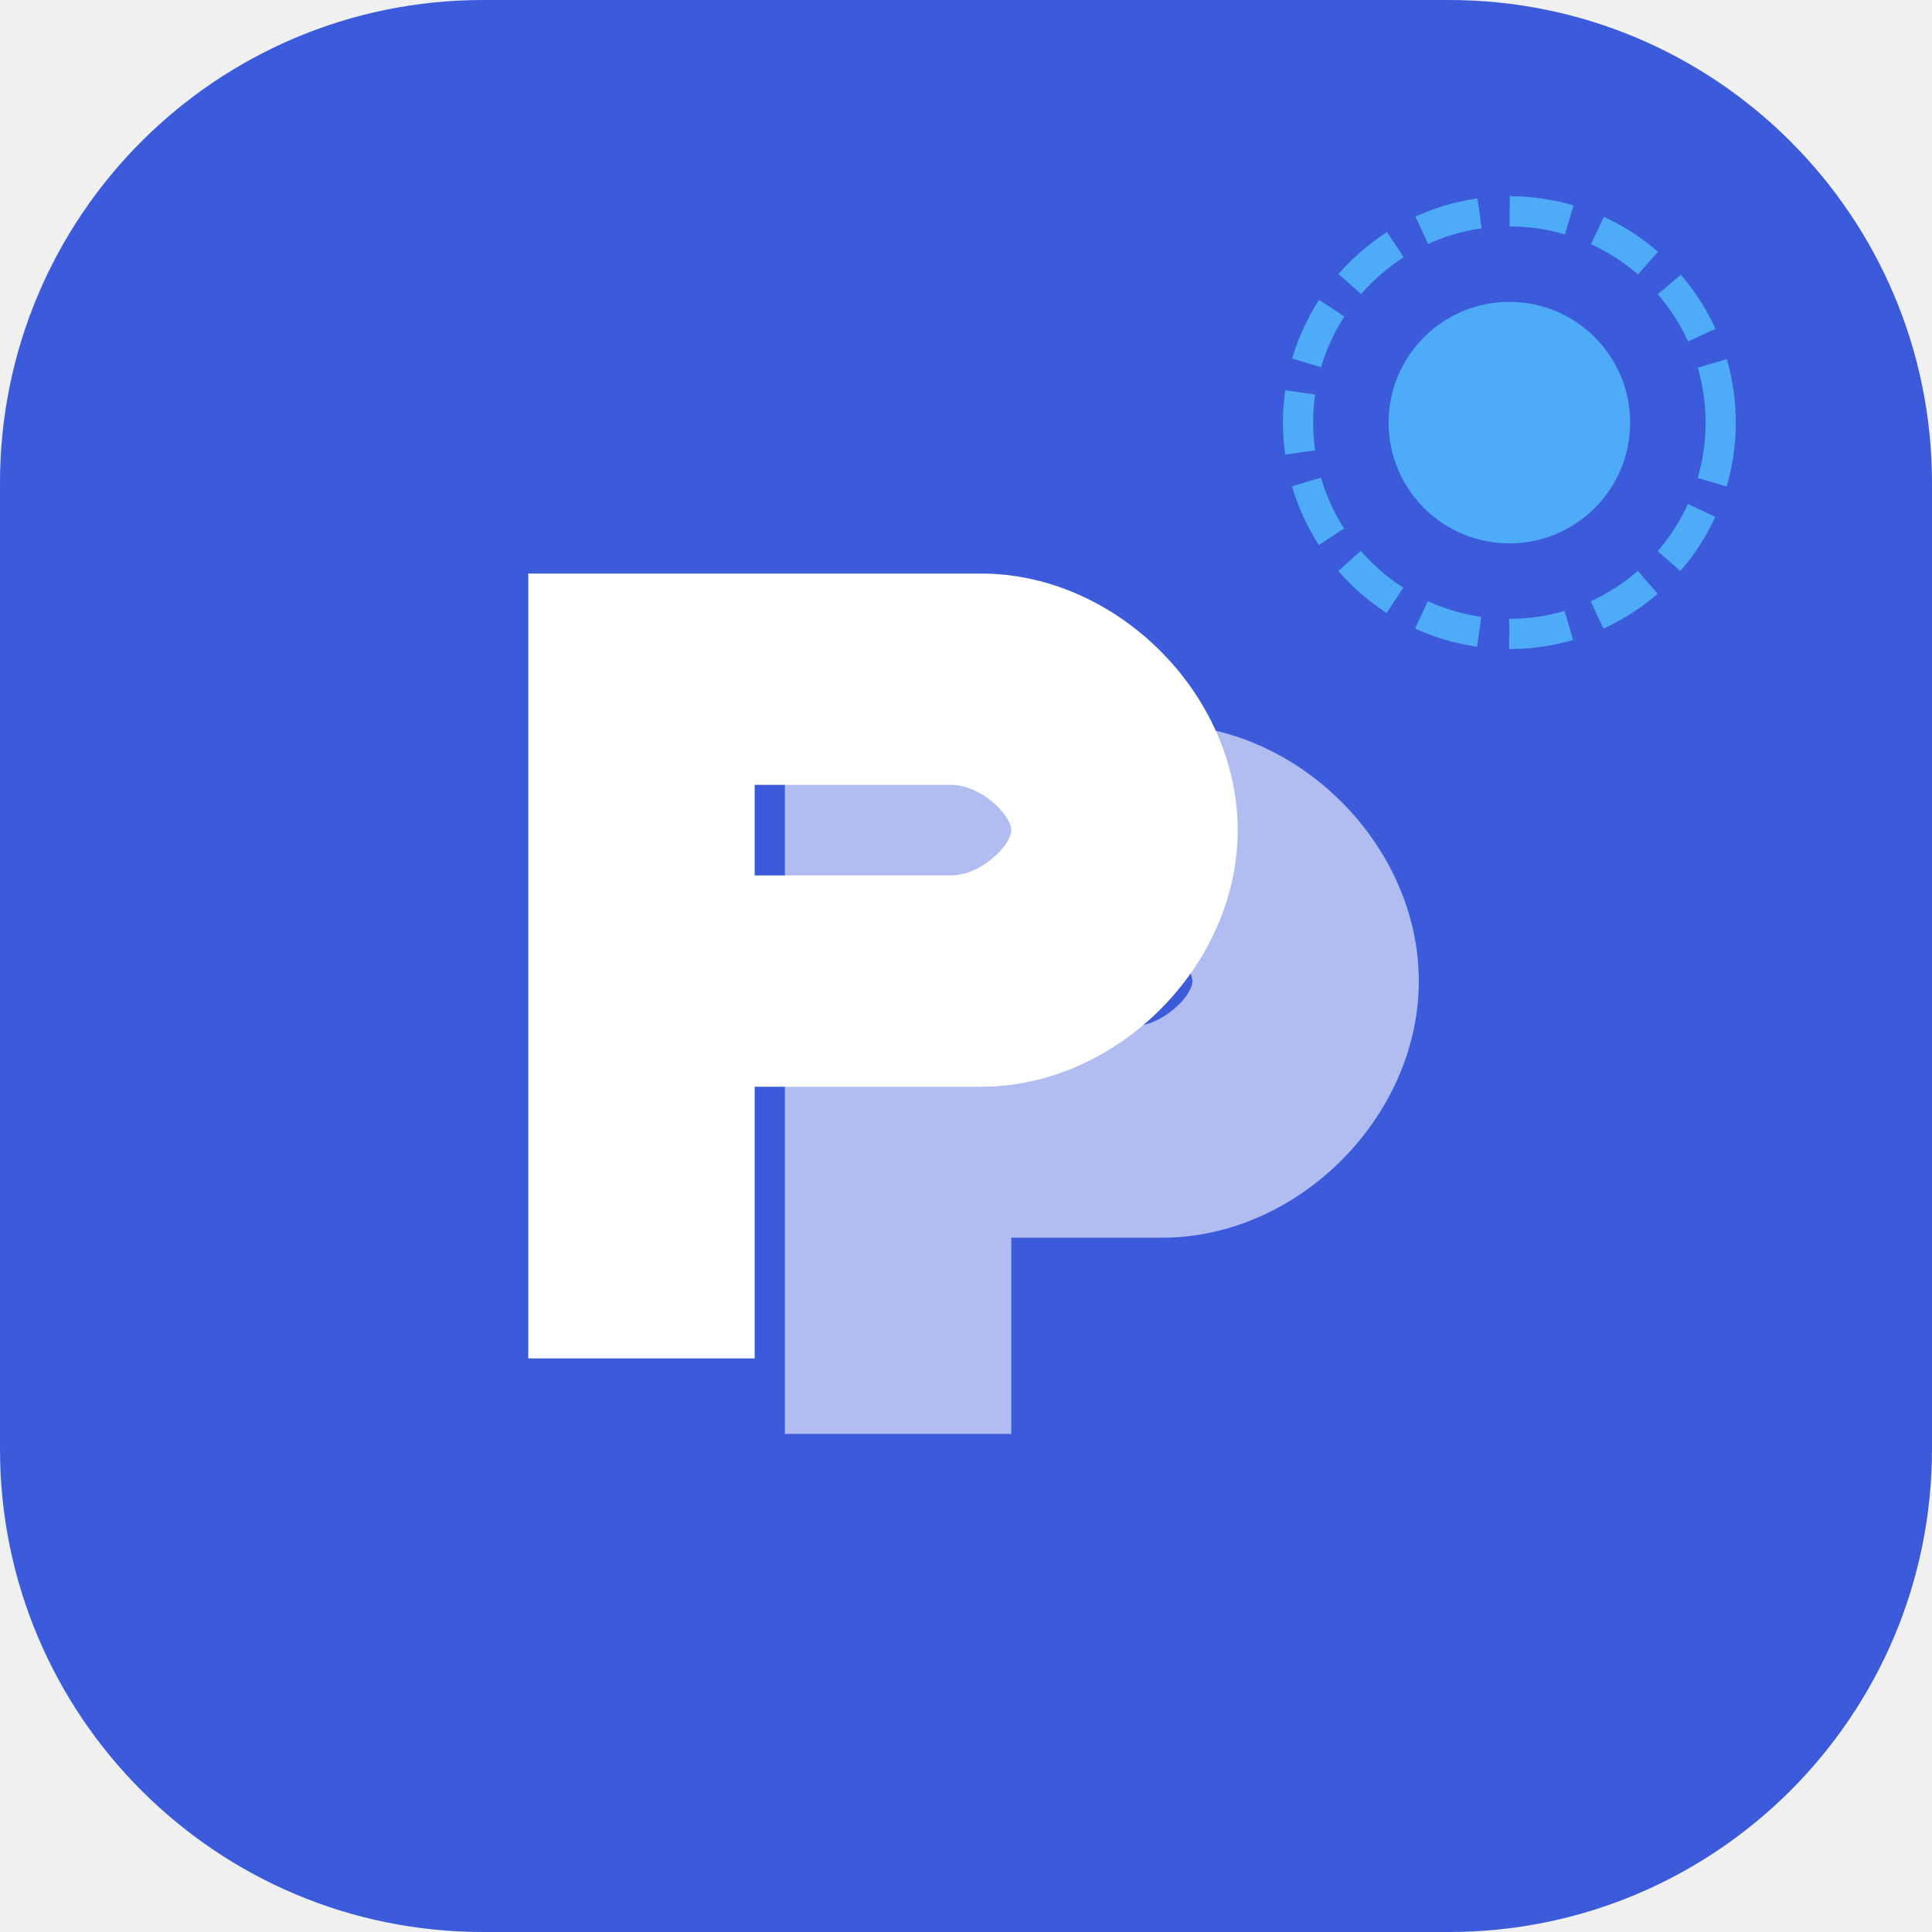
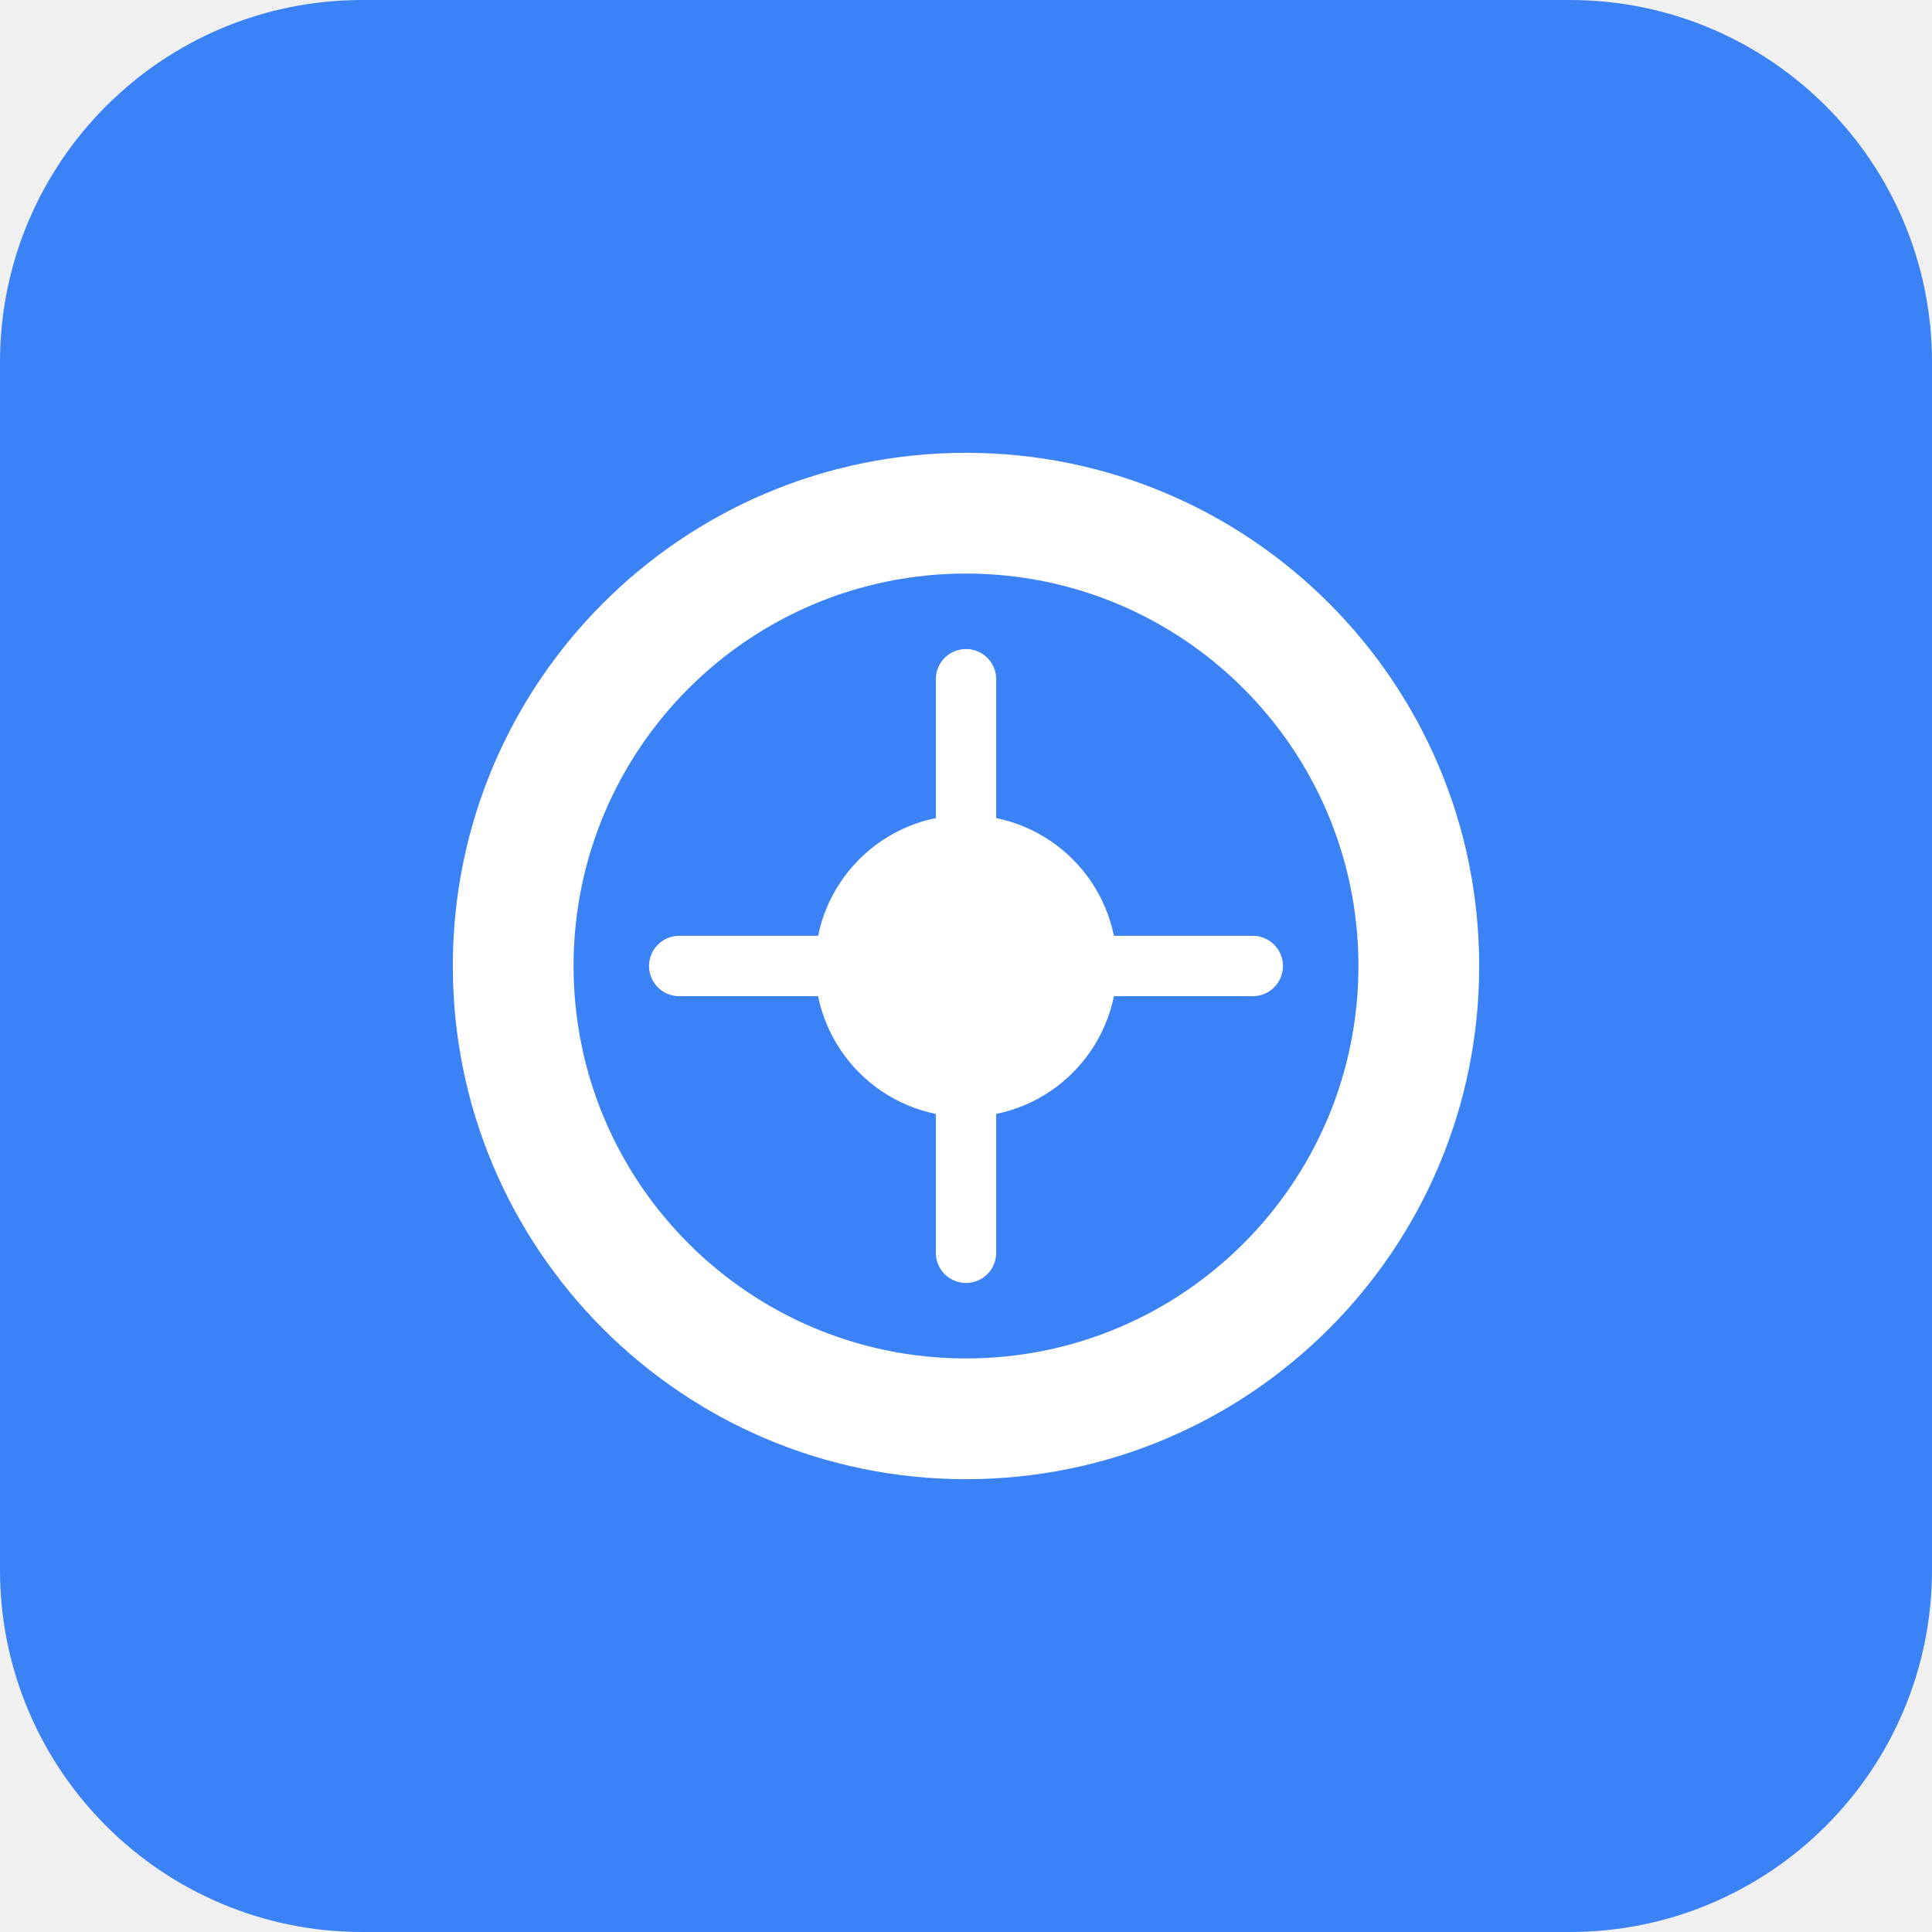
<svg xmlns="http://www.w3.org/2000/svg" width="128" height="128" viewBox="0 0 128 128" fill="none">
-   <rect width="128" height="128" rx="32" fill="#3B5BDB" />
-   <path d="M35 38H65C74 38 82 46 82 55C82 64 74 72 65 72H50V90H35V38ZM50 58H63C65 58 67 56 67 55C67 54 65 52 63 52H50V58Z" fill="white" />
-   <path d="M52 48H77C86 48 94 56 94 65C94 74 86 82 77 82H67V95H52V48ZM67 68H75C77 68 79 66 79 65C79 64 77 62 75 62H67V68Z" fill="white" fill-opacity="0.6" />
-   <circle cx="100" cy="28" r="8" fill="#4dabf7" />
-   <circle cx="100" cy="28" r="14" stroke="#4dabf7" stroke-width="2" stroke-dasharray="4 2" />
+   <rect width="128" height="128" rx="24" fill="#3B82F6" />
+   <path d="M64 30C45.222 30 30 45.222 30 64C30 82.778 45.222 98 64 98C82.778 98 98 82.778 98 64C98 45.222 82.778 30 64 30ZM64 90C49.641 90 38 78.359 38 64C38 49.641 49.641 38 64 38C78.359 38 90 49.641 90 64C90 78.359 78.359 90 64 90Z" fill="white" />
+   <circle cx="64" cy="64" r="10" fill="white" />
+   <path d="M64 45V55" stroke="white" stroke-width="4" stroke-linecap="round" />
+   <path d="M64 73V83" stroke="white" stroke-width="4" stroke-linecap="round" />
+   <path d="M45 64H55" stroke="white" stroke-width="4" stroke-linecap="round" />
+   <path d="M73 64H83" stroke="white" stroke-width="4" stroke-linecap="round" />
</svg>
